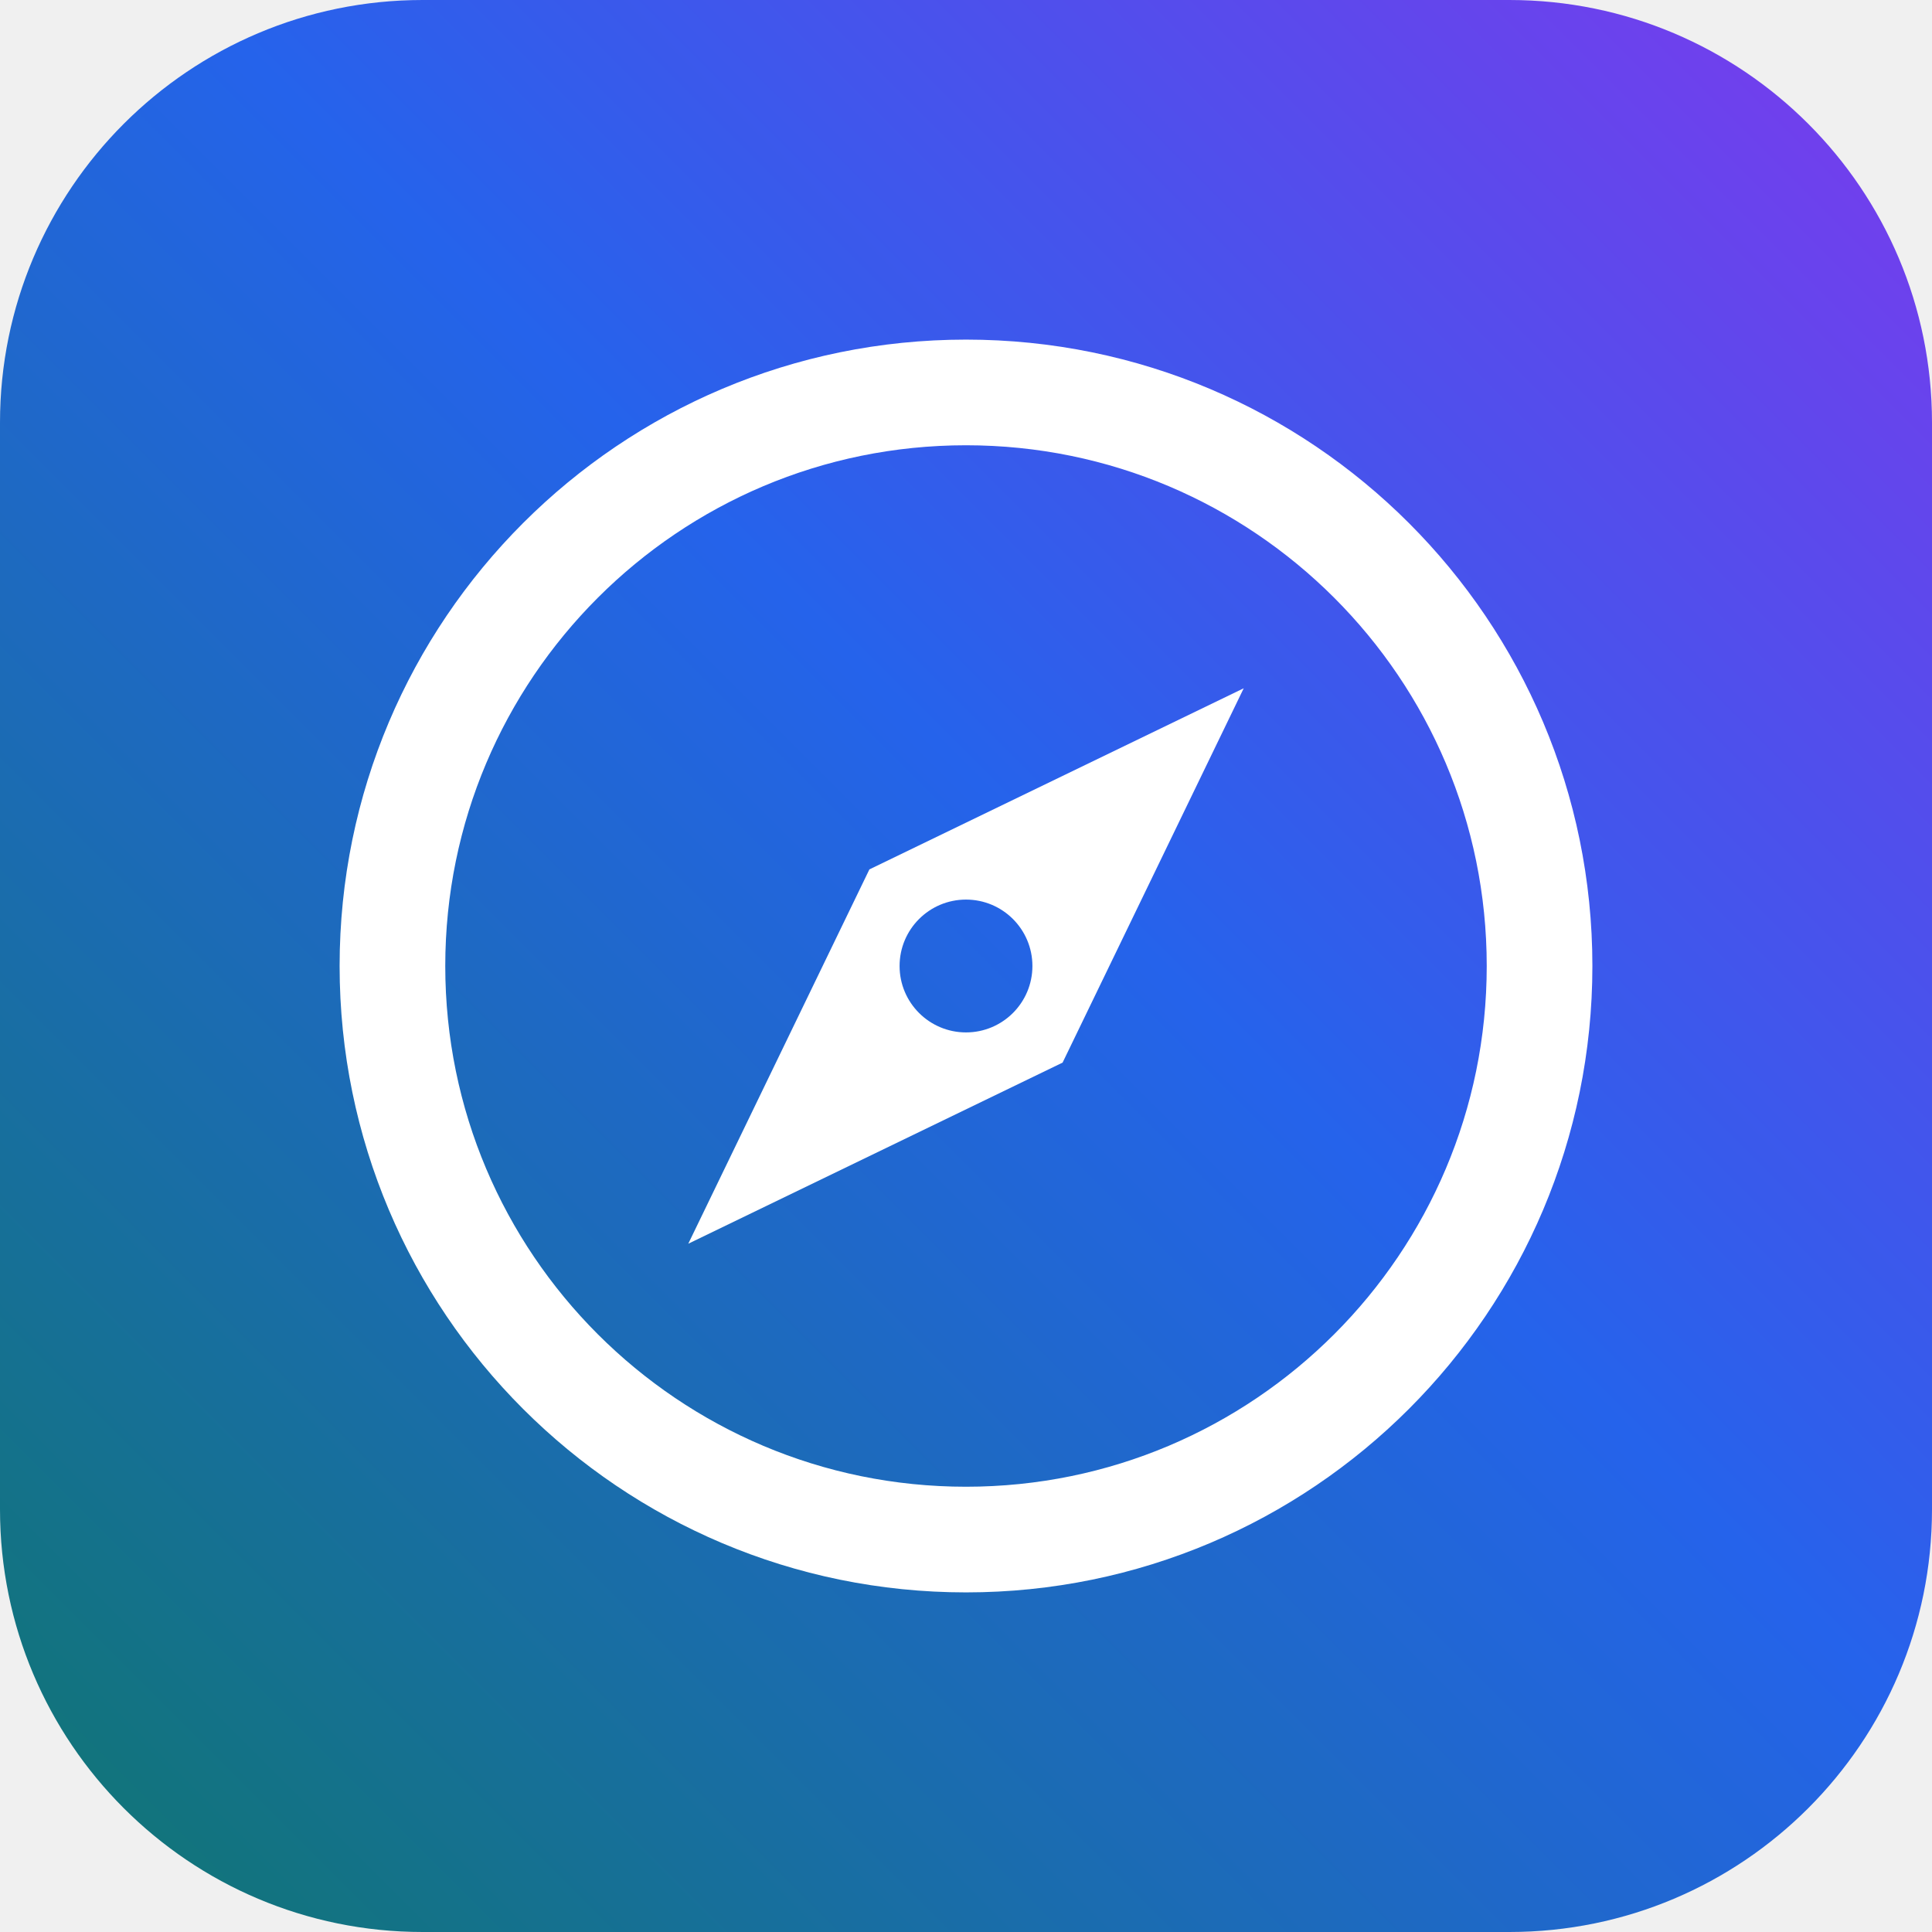
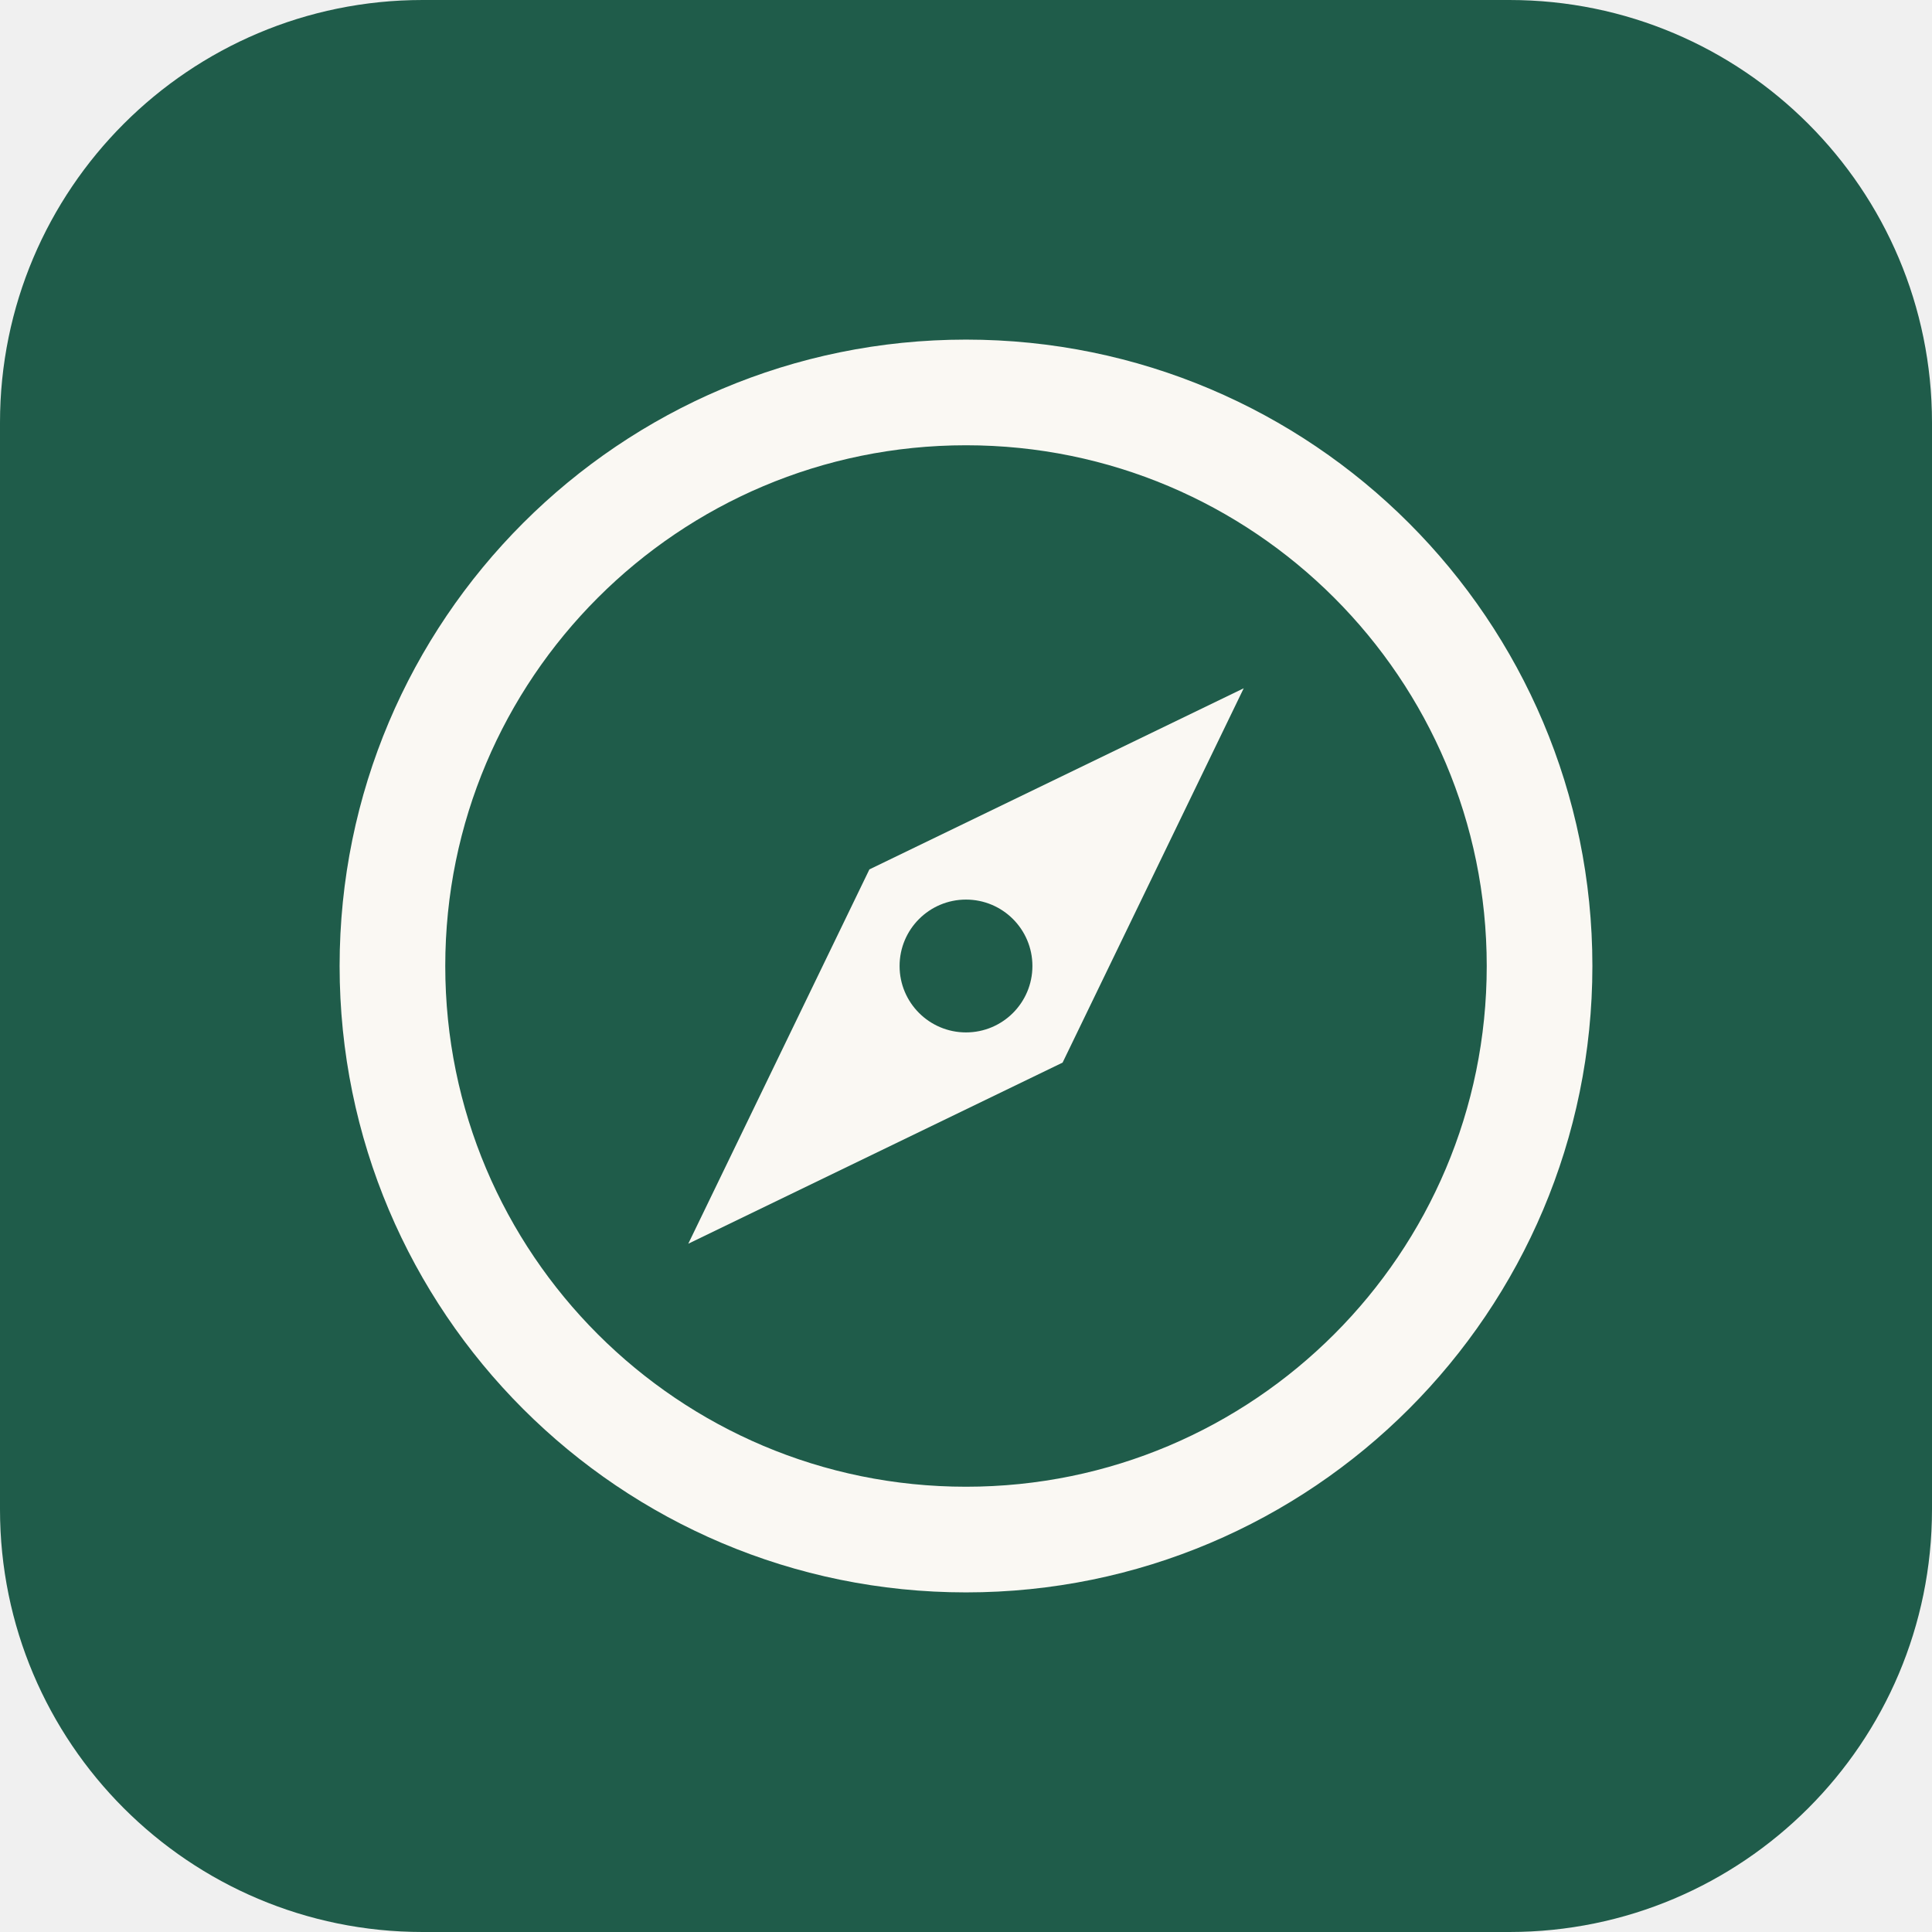
<svg xmlns="http://www.w3.org/2000/svg" viewBox="0 0 32 32" width="32" height="32">
-   <defs>
-     <linearGradient id="lift" gradientUnits="userSpaceOnUse" x1="0" y1="32" x2="32" y2="0">
-       <stop offset="0" stop-color="#0F766E" />
-       <stop offset="0.55" stop-color="#2563EB" />
-       <stop offset="1" stop-color="#7C3AED" />
-     </linearGradient>
-   </defs>
-   <rect width="32" height="32" rx="7" fill="url(#lift)" />
-   <circle cx="16" cy="16" r="9.5" fill="none" stroke="#FFFFFF" stroke-width="1.75" />
-   <path d="M20.6 11.4 L17.6 17.6 L11.4 20.6 L14.4 14.4 Z" fill="#FFFFFF" />
-   <circle cx="16" cy="16" r="1.1" fill="url(#lift)" />
+   <rect width="32" height="32" rx="7" fill="#1F5C4A" />
+   <circle cx="16" cy="16" r="9.5" fill="none" stroke="#FAF8F3" stroke-width="1.75" />
+   <path d="M20.6 11.4 L17.6 17.6 L11.4 20.6 L14.4 14.4 Z" fill="#FAF8F3" />
+   <circle cx="16" cy="16" r="1.1" fill="#1F5C4A" />
</svg>
